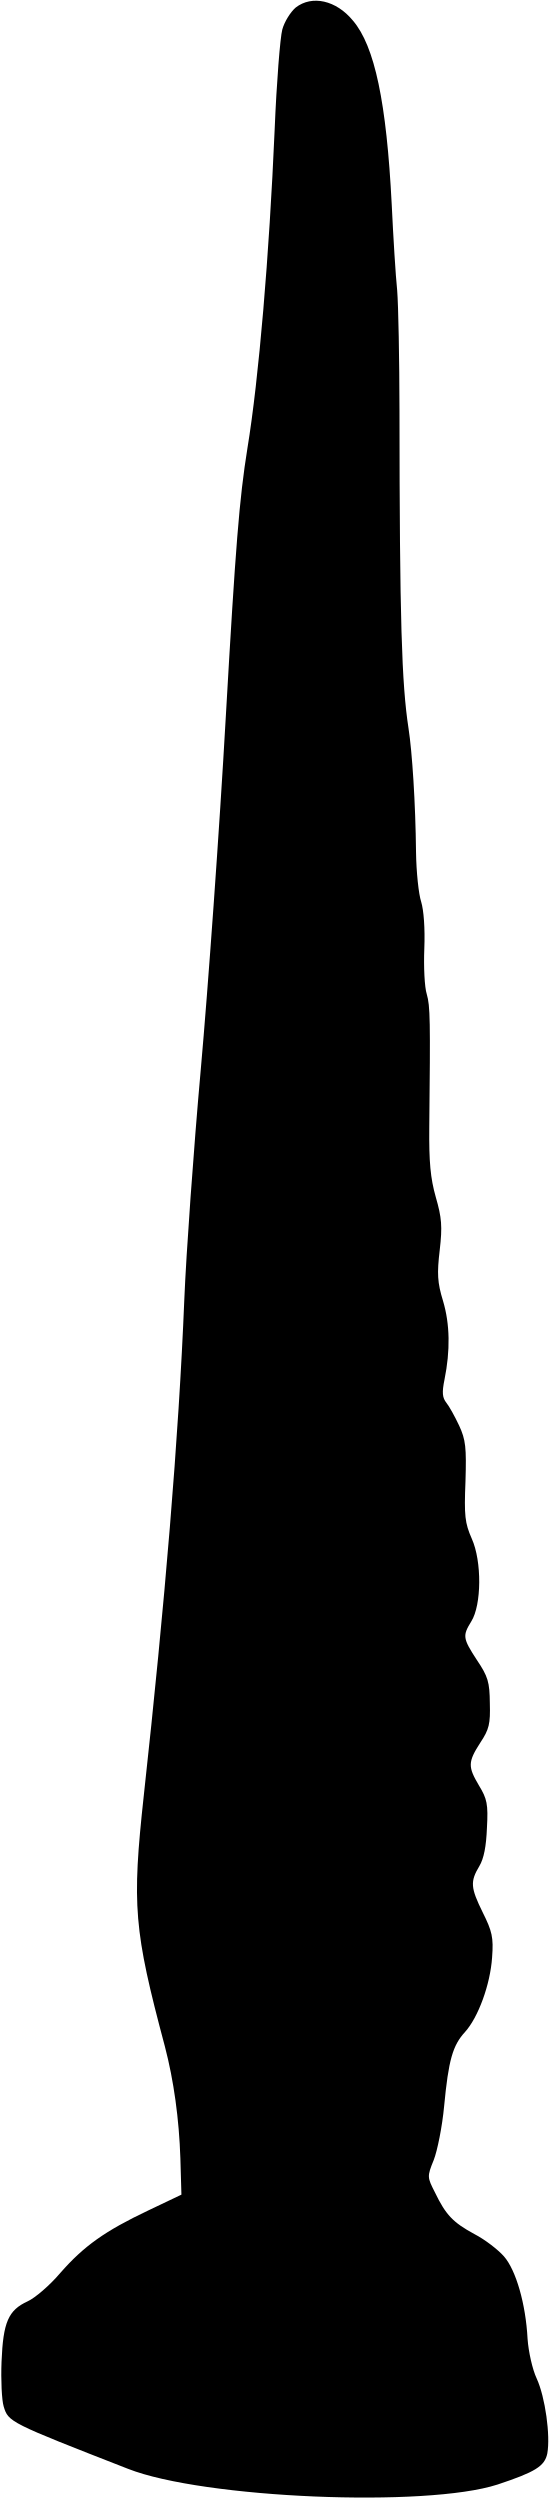
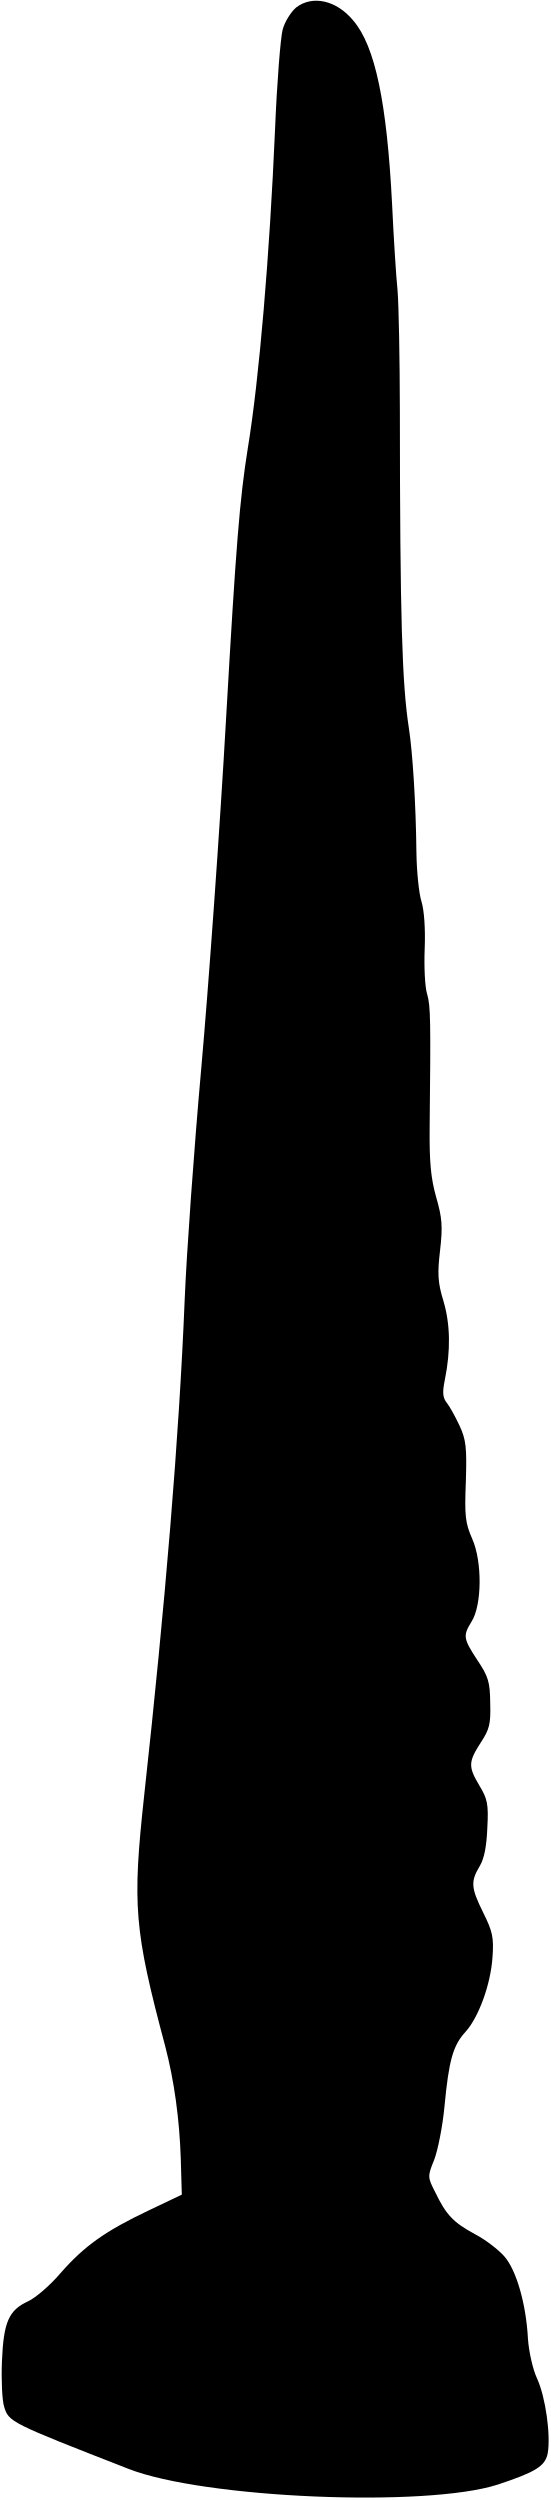
- <svg xmlns="http://www.w3.org/2000/svg" version="1.0" width="0.253" height="1.151" viewBox="0 0 0.253 1.151" preserveAspectRatio="xMidYMid meet">
+ <svg xmlns="http://www.w3.org/2000/svg" version="1.0" width="220.114" height="1000" viewBox="0 0 0.253 1.151" preserveAspectRatio="xMidYMid meet">
  <g id="canonical-orientation" transform="matrix(0.001647485 6.66612305814e-05 -6.66612305814e-05 0.001647485 0.04486301 -0.003866351)">
    <g transform="translate(0,697) scale(0.1,-0.1)" fill="#000000" stroke="none">
      <path d="M555 6948 c-14 -13 -30 -41 -35 -63 -5 -22 -10 -148 -10 -280 -1 -352 -16 -697 -40 -892 -17 -143 -22 -273 -30 -750 -5 -318 -19 -762 -30 -988 -11 -225 -20 -516 -20 -645 0 -385 -20 -850 -57 -1387 -21 -309 -13 -376 87 -698 29 -95 48 -202 56 -311 l7 -101 -91 -48 c-118 -62 -175 -106 -238 -184 -28 -36 -68 -73 -88 -83 -53 -27 -66 -61 -66 -171 0 -52 5 -108 11 -125 15 -43 17 -44 354 -160 213 -74 836 -75 1033 -2 103 39 129 56 135 92 7 50 -12 157 -38 208 -13 25 -26 74 -30 110 -9 97 -40 190 -75 227 -17 18 -55 45 -85 59 -61 30 -82 50 -115 112 -23 41 -24 43 -7 90 9 26 20 94 23 152 7 129 17 170 50 209 35 42 65 135 67 211 2 56 -3 73 -31 124 -37 68 -39 85 -15 129 12 22 17 56 17 108 1 66 -3 81 -27 117 -33 51 -34 64 -1 120 23 38 26 53 22 111 -3 59 -8 74 -41 119 -42 59 -43 66 -20 107 27 47 23 169 -8 231 -21 43 -24 63 -24 159 -1 95 -4 116 -24 155 -13 25 -30 53 -38 62 -12 14 -14 28 -8 65 13 81 9 155 -13 219 -18 51 -20 76 -15 141 5 67 2 91 -17 148 -17 52 -23 97 -26 194 -9 301 -11 338 -22 371 -7 19 -12 76 -12 127 0 56 -6 107 -14 130 -8 21 -17 83 -20 138 -7 137 -22 279 -35 345 -24 123 -37 301 -61 885 -6 143 -15 294 -20 335 -6 41 -17 149 -25 240 -26 283 -65 439 -129 508 -49 55 -117 67 -161 30z" id="outline" />
    </g>
  </g>
  <line id="main-length" data-role="main-length" x1="0.142" y1="1.007" x2="0.142" y2="0.007" display="none" />
</svg>
